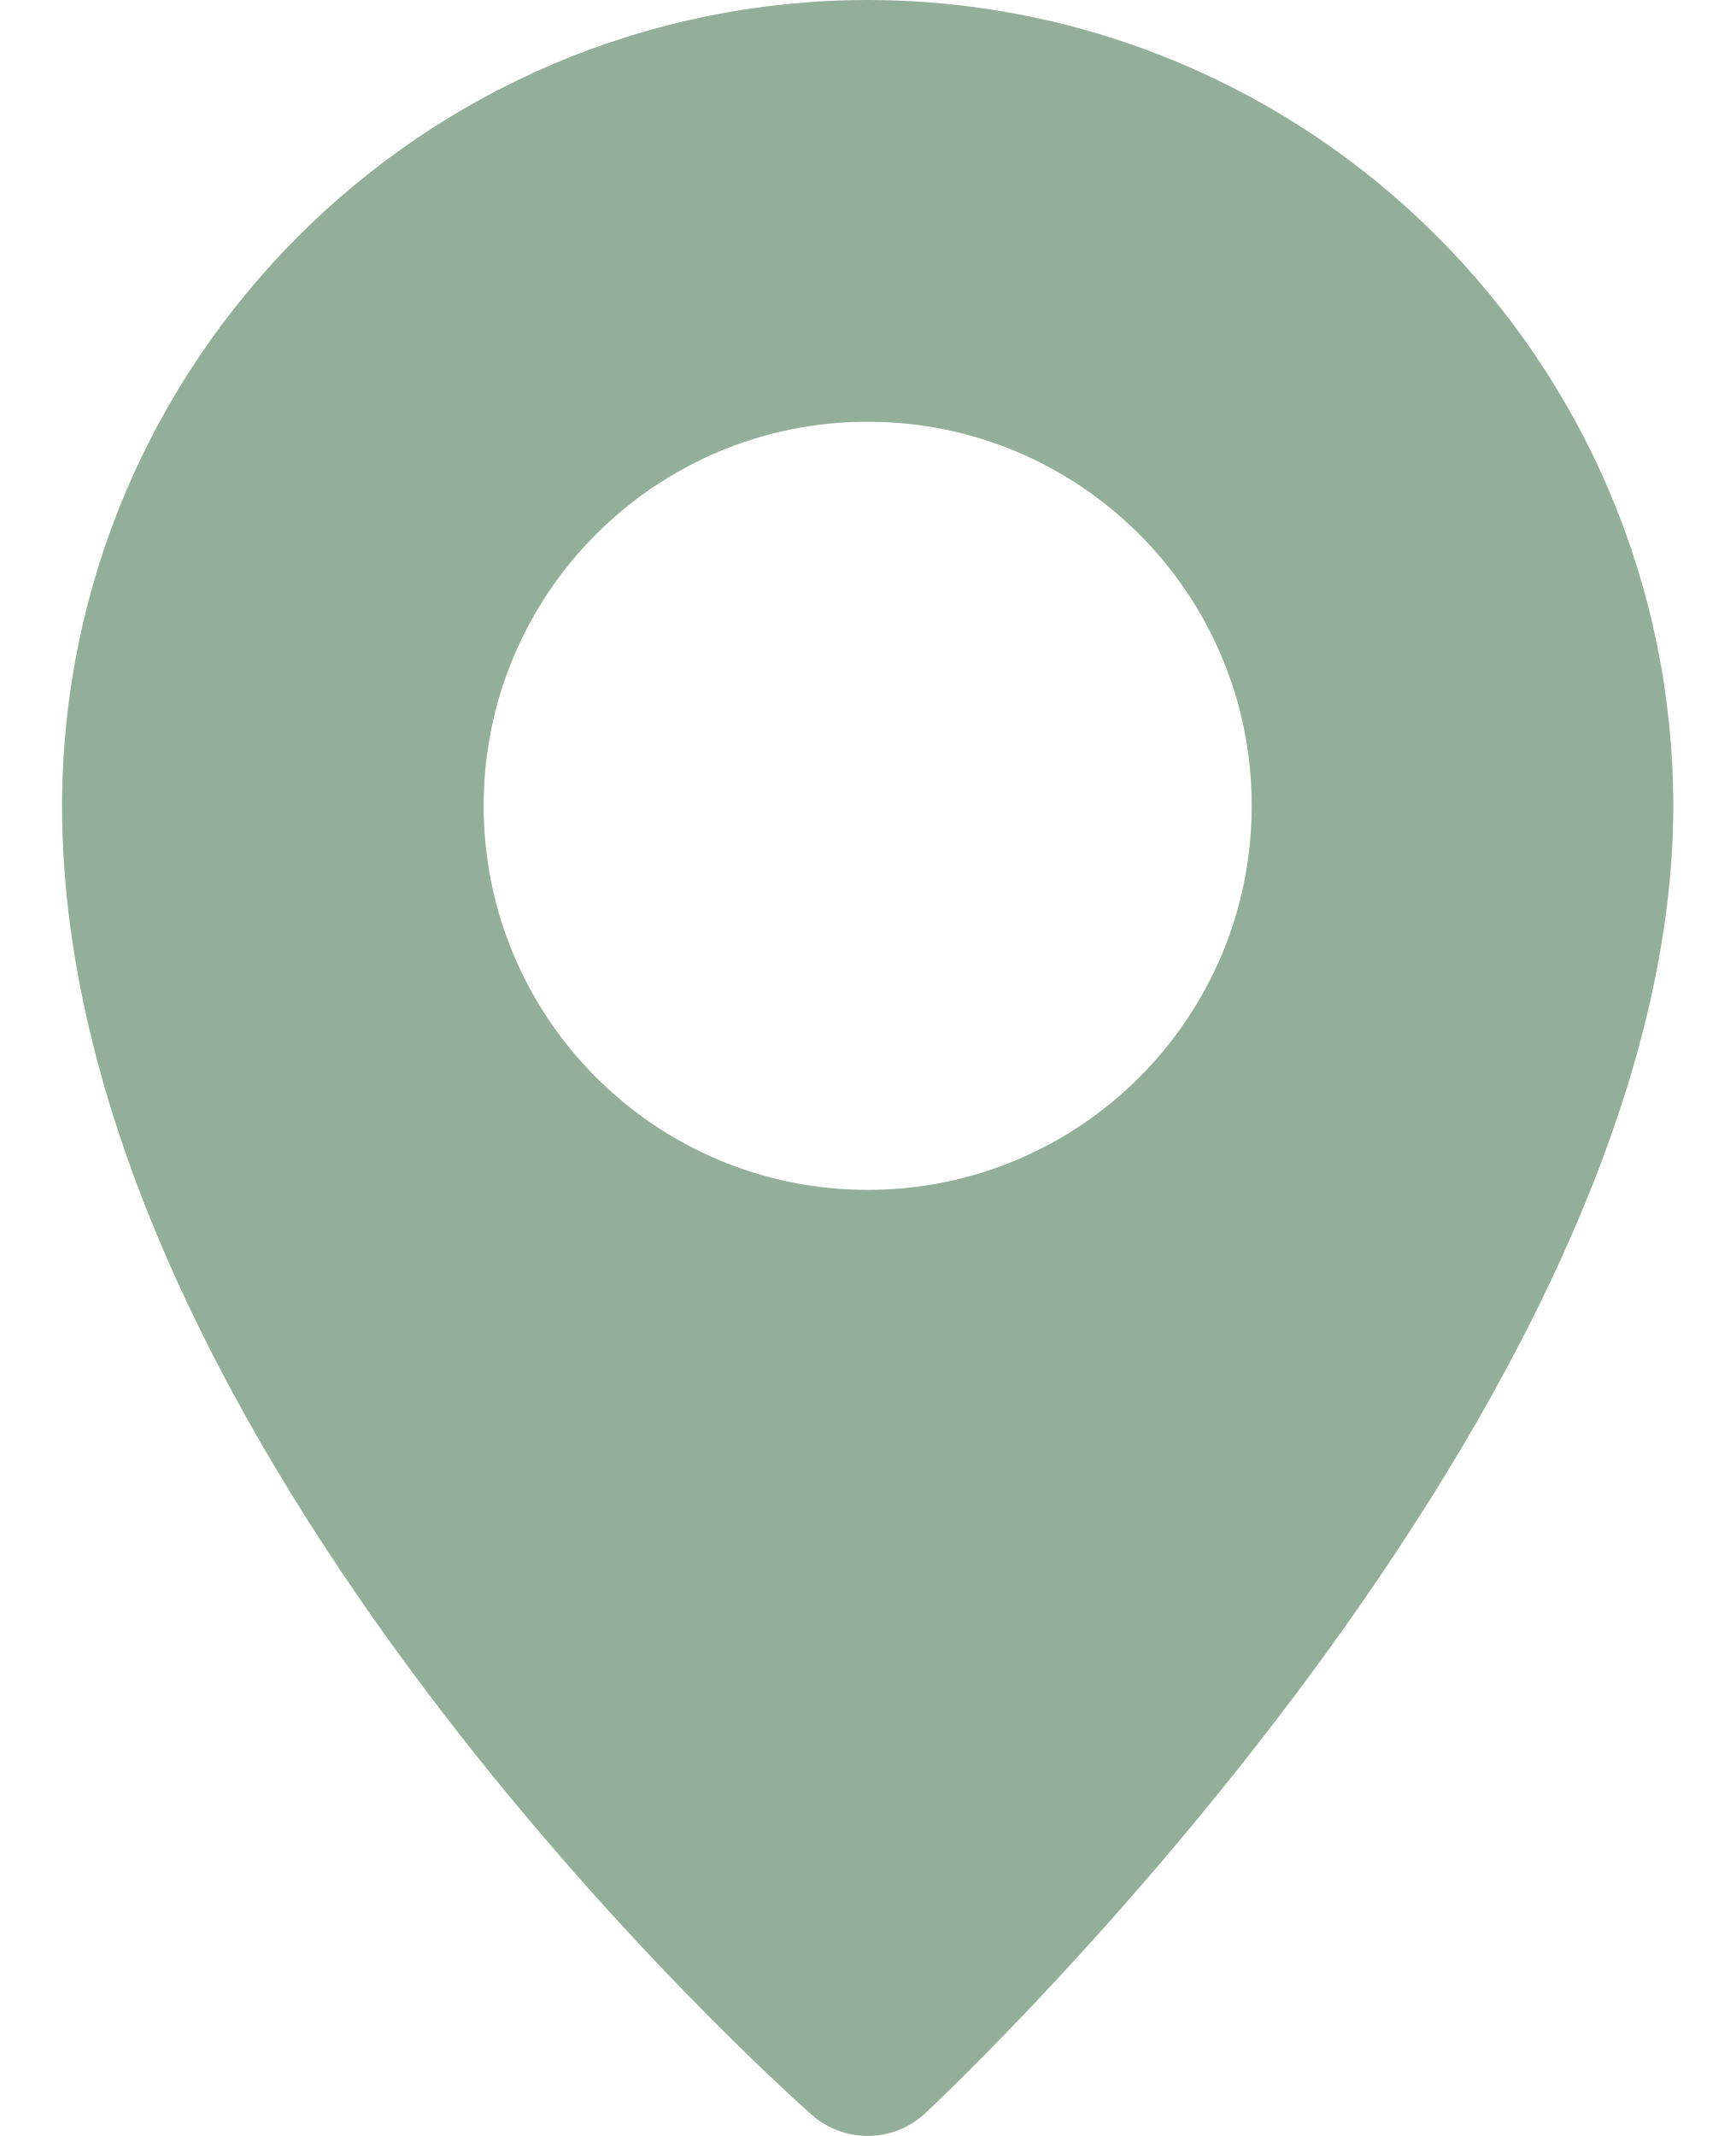
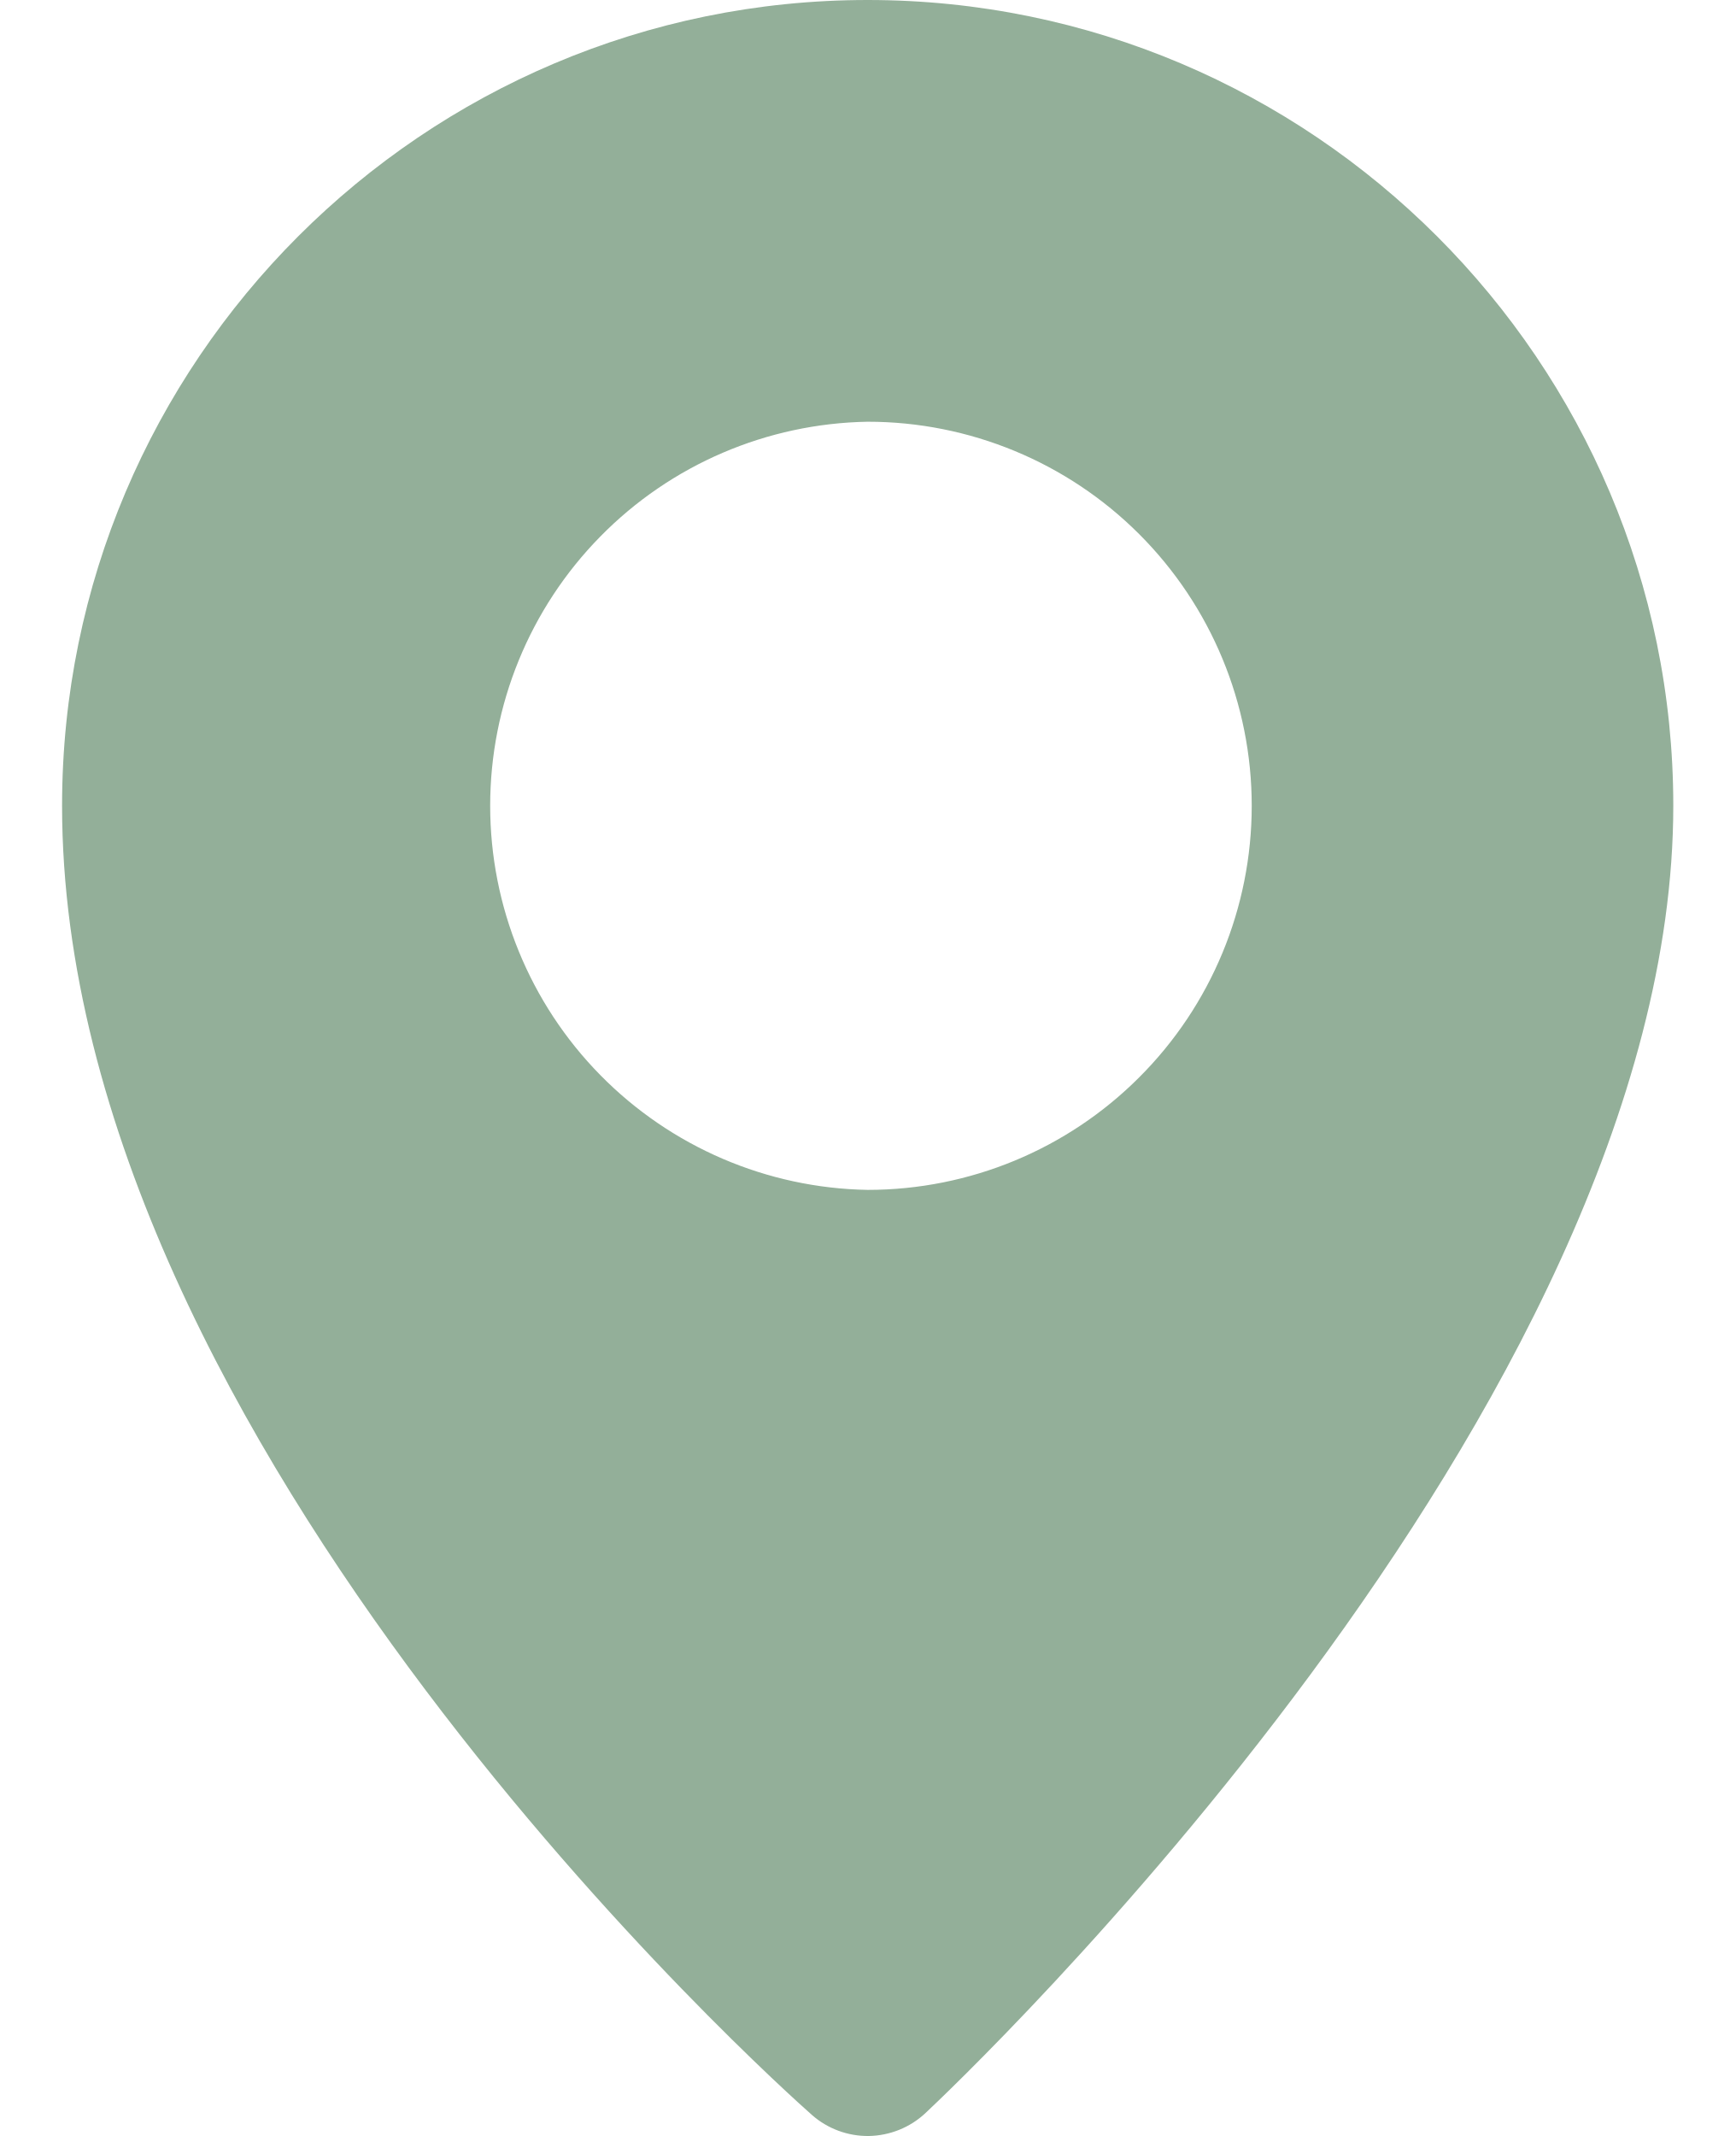
- <svg xmlns="http://www.w3.org/2000/svg" width="13" height="16" fill="none">
-   <path d="M6.5 0A6.042 6.042 0 00.465 6.035c0 4.791 5.387 9.604 5.617 9.807a.633.633 0 00.849-.012c.228-.214 5.604-5.292 5.604-9.795A6.043 6.043 0 006.5 0zm0 8.913a2.877 2.877 0 010-5.754 2.877 2.877 0 110 5.754z" fill="#93AF99" />
+ <svg xmlns="http://www.w3.org/2000/svg" width="13" height="16" viewBox="0 0 13 16" fill="none">
+   <path d="M6.5 0C3.172 0 0.465 2.707 0.465 6.035C0.465 10.826 5.852 15.639 6.082 15.842C6.2 15.946 6.352 16.002 6.509 16C6.665 15.997 6.816 15.937 6.931 15.83C7.159 15.616 12.535 10.538 12.535 6.035C12.535 2.708 9.827 0 6.5 0ZM6.5 8.913C5.745 8.9 5.026 8.591 4.497 8.053C3.968 7.515 3.672 6.79 3.672 6.036C3.672 5.281 3.968 4.557 4.497 4.019C5.026 3.48 5.745 3.172 6.5 3.159C7.263 3.159 7.995 3.462 8.534 4.001C9.074 4.541 9.377 5.273 9.377 6.036C9.377 6.799 9.074 7.531 8.534 8.07C7.995 8.61 7.263 8.913 6.5 8.913Z" fill="#93AF99" />
</svg>
